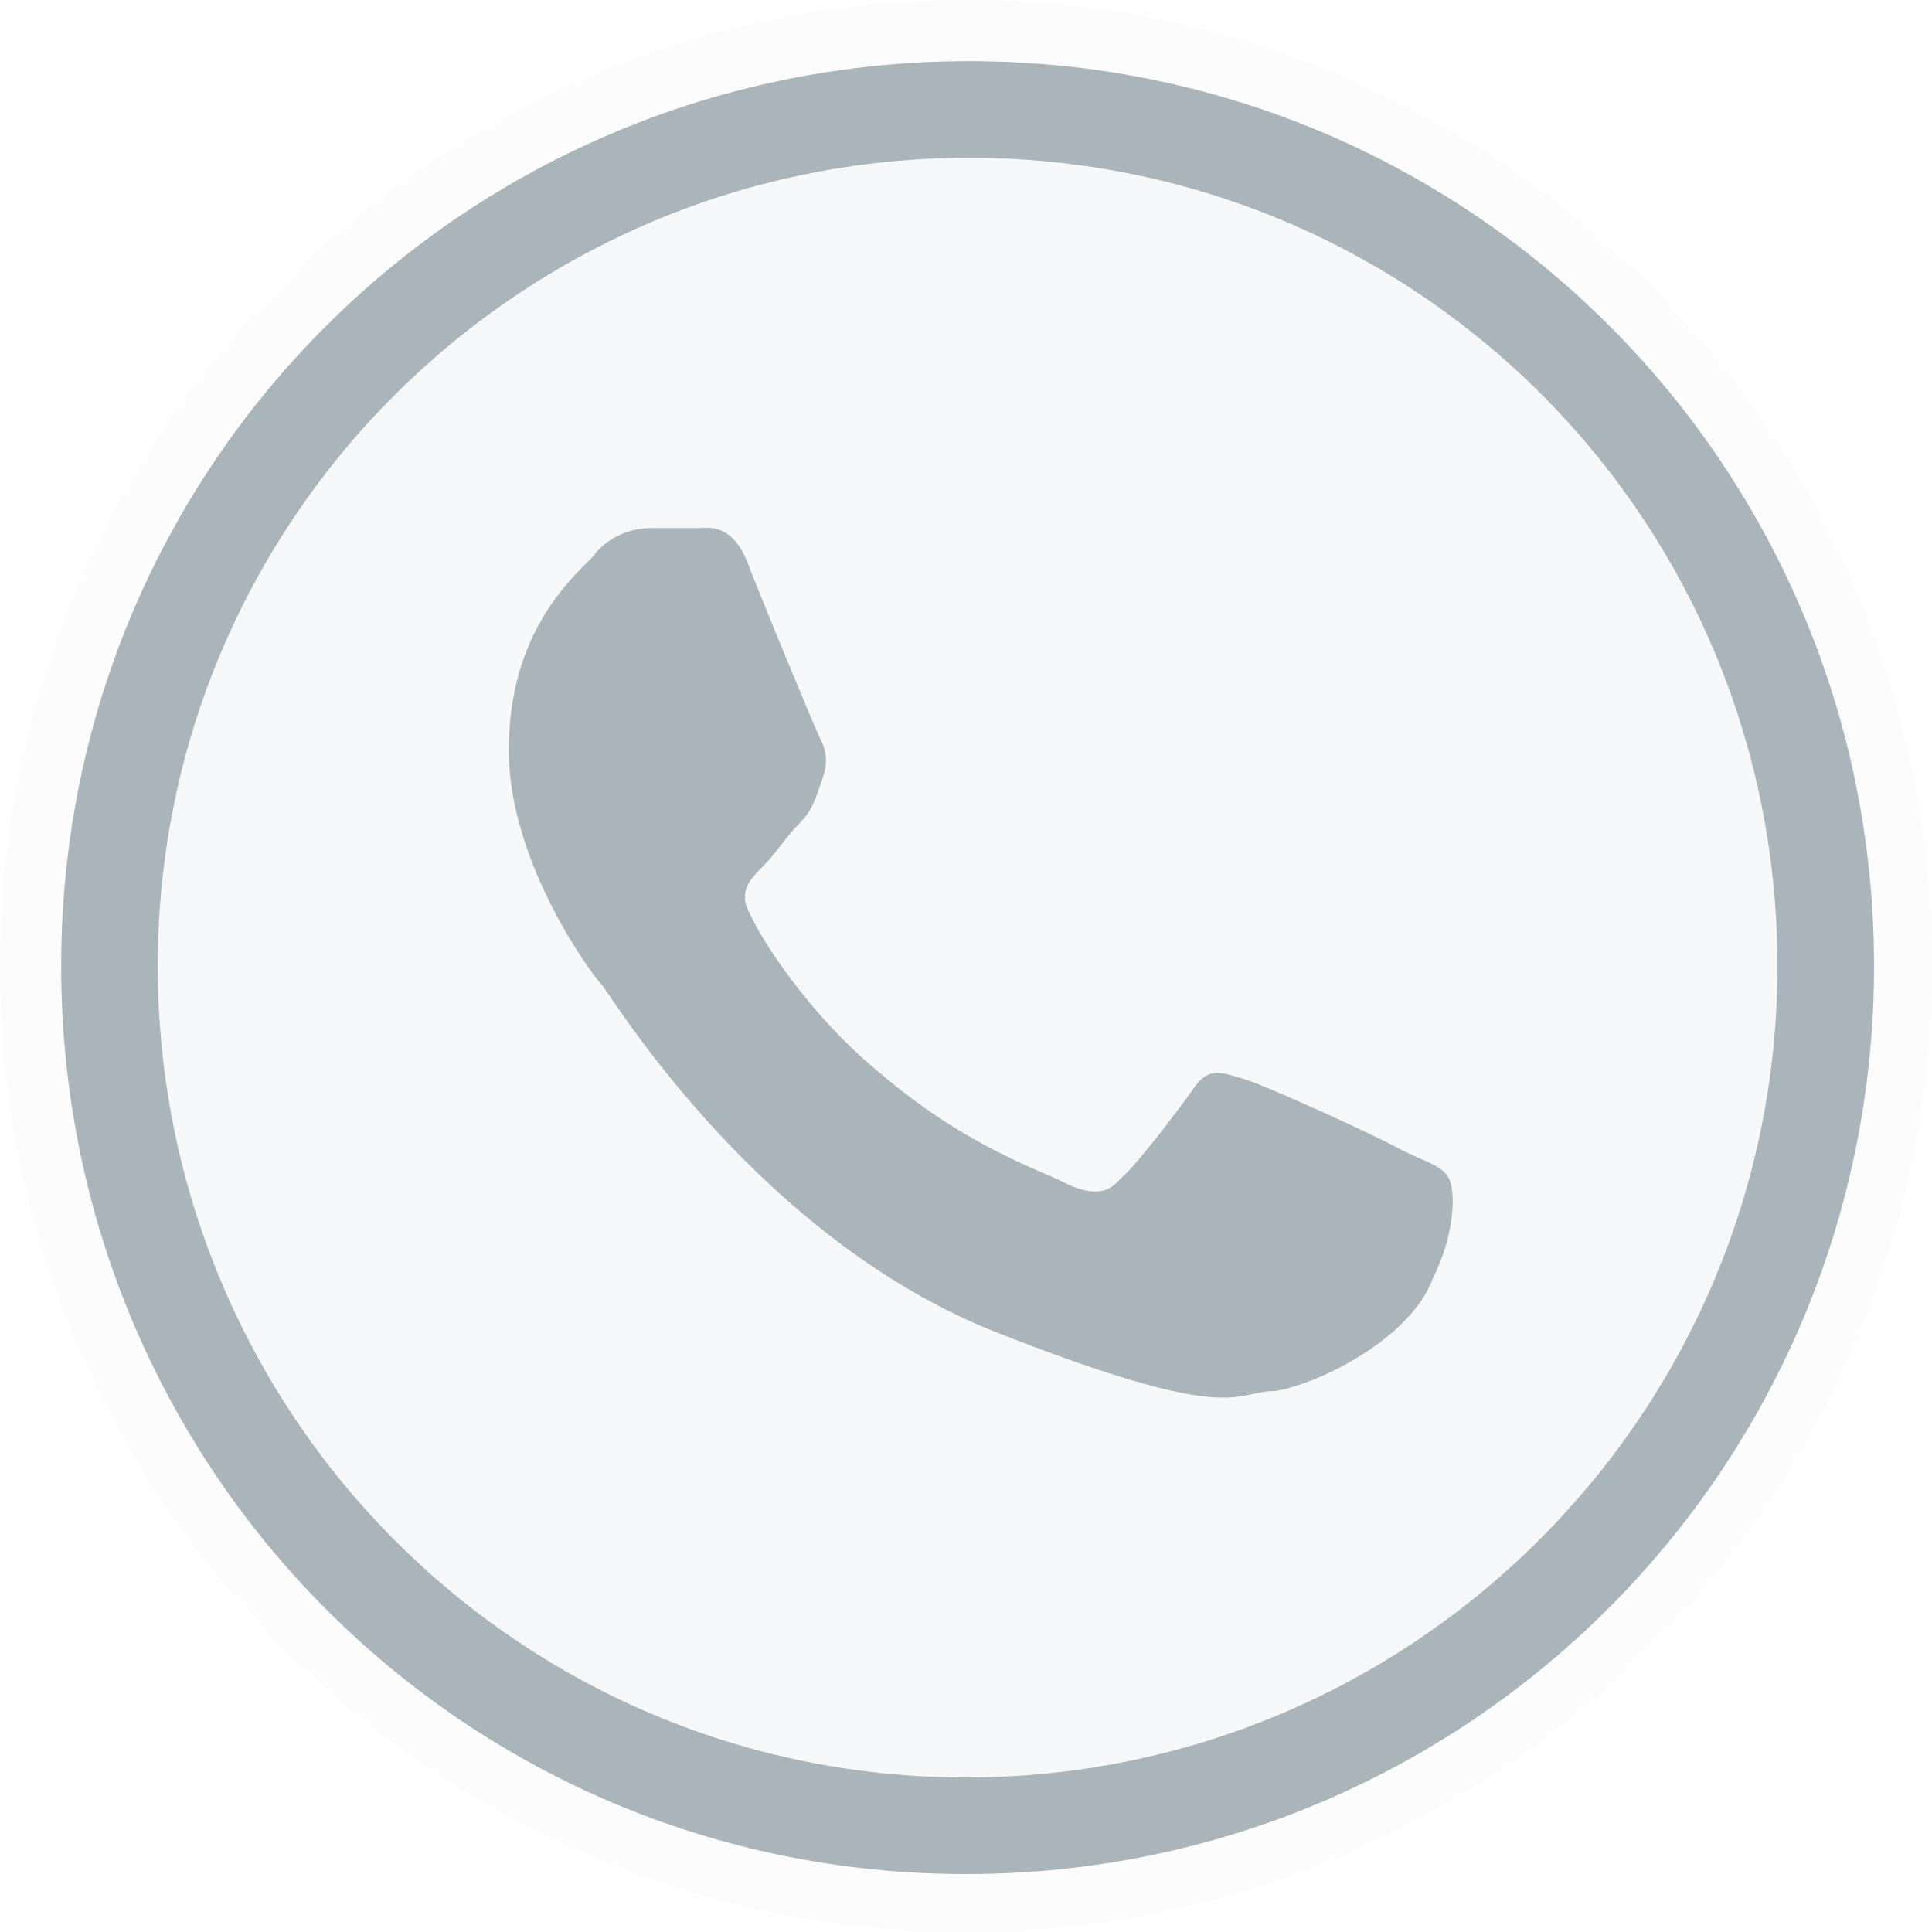
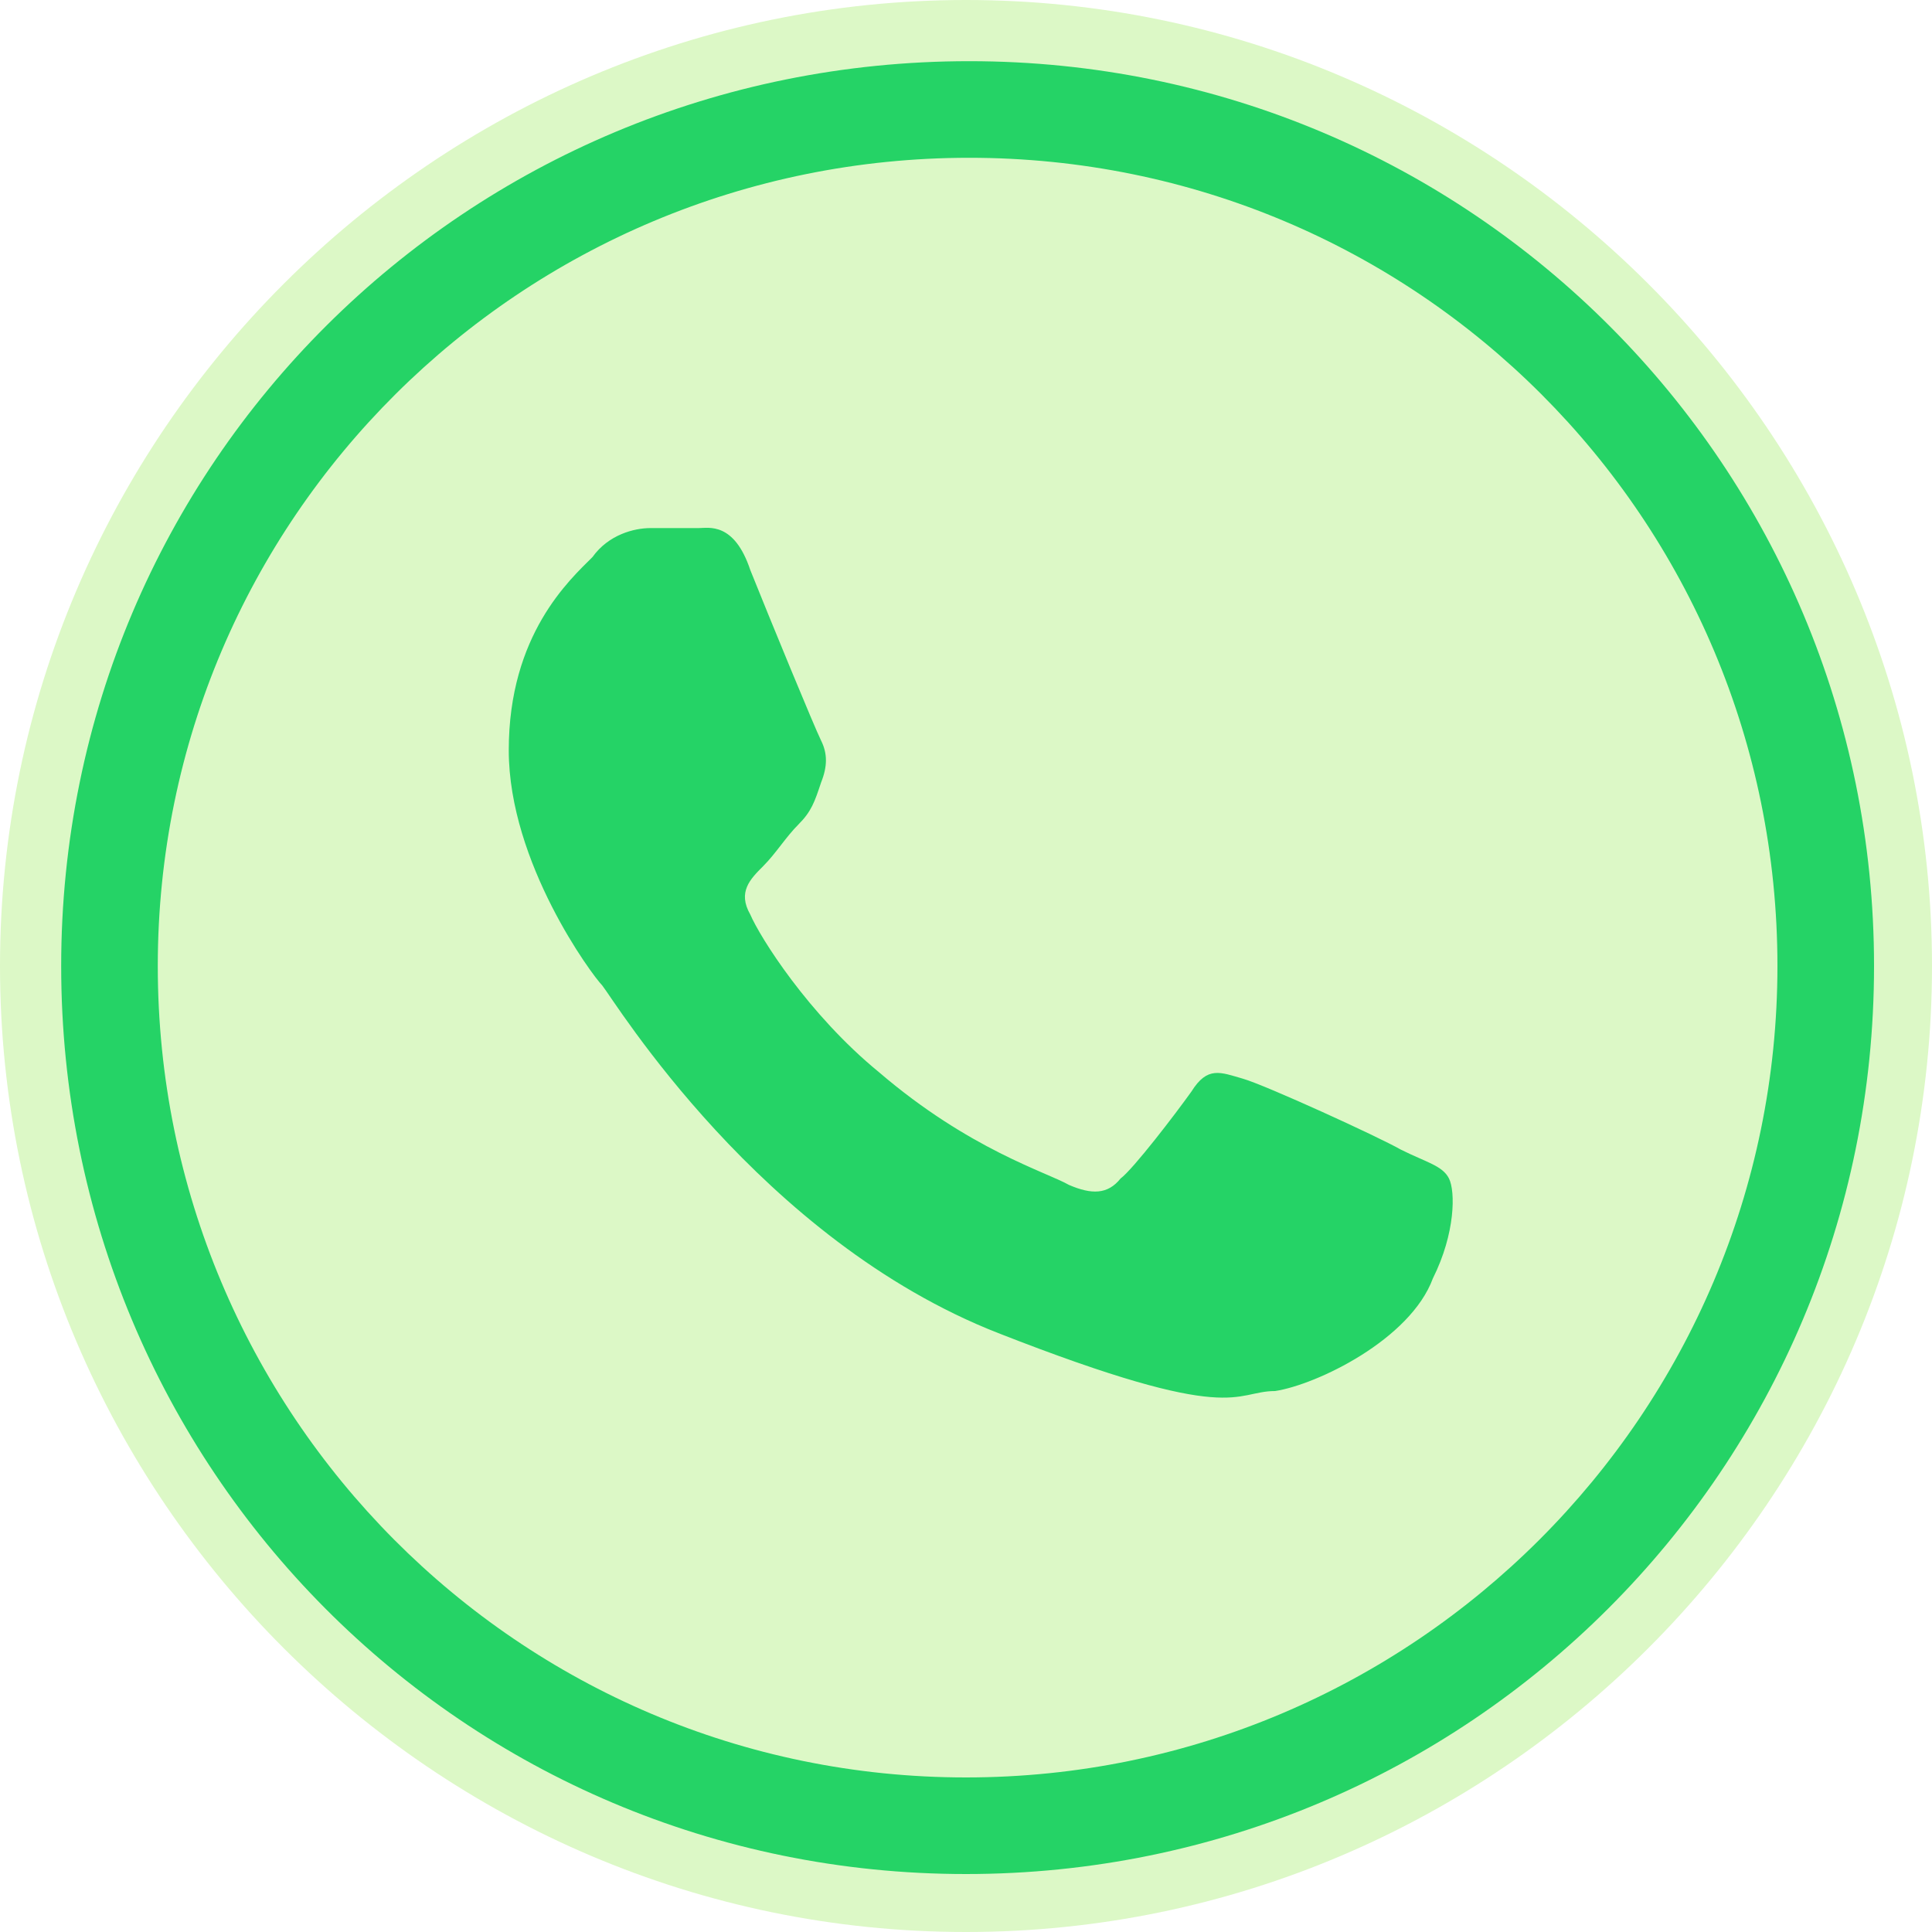
<svg xmlns="http://www.w3.org/2000/svg" viewBox="0 0 60 60" xml:space="preserve">
-   <path d="M30 59.5c16.3 0 29.5-13.2 29.5-29.5S46.3.5 30 .5.5 13.7.5 30 13.7 59.5 30 59.5" style="fill-rule:evenodd;clip-rule:evenodd;fill:#f6f7f9" />
-   <path d="M30 60C13.5 60 0 46.5 0 30S13.5 0 30 0s30 13.5 30 30-13.5 30-30 30m0-57.7C14.7 2.3 2.3 14.7 2.3 30S14.7 57.7 30 57.7 57.7 45.3 57.7 30 45.3 2.3 30 2.3" style="fill:#fcfcfc" />
-   <path d="M55.2 30c0 13.9-11.3 25.2-25.2 25.2S4.9 43.9 4.9 30 16.2 4.9 30.1 4.9 55.2 16.1 55.2 30M45 36.6c-.2-.4-.7-.5-1.5-.9-.7-.4-4.2-2-4.9-2.2s-1.1-.4-1.6.4c-.5.7-1.8 2.4-2.2 2.7-.4.5-.9.5-1.6.2-.7-.4-3.1-1.1-5.9-3.5-2.2-1.8-3.7-4.2-4-4.9-.4-.7 0-1.1.4-1.5s.7-.9 1.1-1.3.5-.7.7-1.3c.2-.5.2-.9 0-1.3s-1.6-3.8-2.2-5.3c-.5-1.5-1.3-1.3-1.6-1.3h-1.5c-.5 0-1.3.2-1.8.9-.7.7-2.6 2.4-2.6 6 0 3.5 2.6 7 2.9 7.3.4.5 4.9 7.9 12.3 10.8s7.3 1.8 8.6 1.8c1.3-.2 4.2-1.6 4.9-3.5.7-1.4.7-2.7.5-3.1M58.2 30c0 15.6-12.6 28.2-28.2 28.2S1.9 45.6 1.9 30 14.5 1.9 30.1 1.9 58.2 14.5 58.2 30" style="fill-rule:evenodd;clip-rule:evenodd;fill:#aab5bb" />
+   <path d="M30 59.5c16.3 0 29.5-13.2 29.5-29.5S46.3.5 30 .5.5 13.7.5 30 13.7 59.5 30 59.5" style="fill-rule:evenodd;clip-rule:evenodd;fill:#dcf8c6" />
+   <path d="M30 60C13.5 60 0 46.5 0 30S13.5 0 30 0s30 13.5 30 30-13.5 30-30 30m0-57.7C14.7 2.3 2.3 14.7 2.3 30S14.7 57.7 30 57.7 57.7 45.3 57.7 30 45.3 2.3 30 2.3" style="fill:#dcf8c6" />
+   <path d="M55.2 30c0 13.9-11.3 25.2-25.2 25.2S4.9 43.9 4.9 30 16.2 4.9 30.1 4.9 55.2 16.1 55.2 30M45 36.6c-.2-.4-.7-.5-1.5-.9-.7-.4-4.2-2-4.9-2.2s-1.1-.4-1.6.4c-.5.7-1.8 2.4-2.2 2.7-.4.5-.9.5-1.6.2-.7-.4-3.1-1.1-5.9-3.5-2.2-1.8-3.7-4.2-4-4.9-.4-.7 0-1.1.4-1.5s.7-.9 1.1-1.3.5-.7.7-1.3c.2-.5.2-.9 0-1.3s-1.6-3.8-2.2-5.3c-.5-1.5-1.3-1.3-1.6-1.3h-1.5c-.5 0-1.3.2-1.8.9-.7.7-2.6 2.4-2.6 6 0 3.5 2.6 7 2.9 7.3.4.5 4.9 7.9 12.3 10.8s7.3 1.8 8.6 1.8c1.3-.2 4.2-1.6 4.9-3.5.7-1.4.7-2.7.5-3.1M58.2 30c0 15.6-12.6 28.2-28.2 28.2S1.9 45.6 1.9 30 14.5 1.9 30.1 1.9 58.2 14.5 58.2 30" style="fill-rule:evenodd;clip-rule:evenodd;fill:#25d366" />
</svg>
